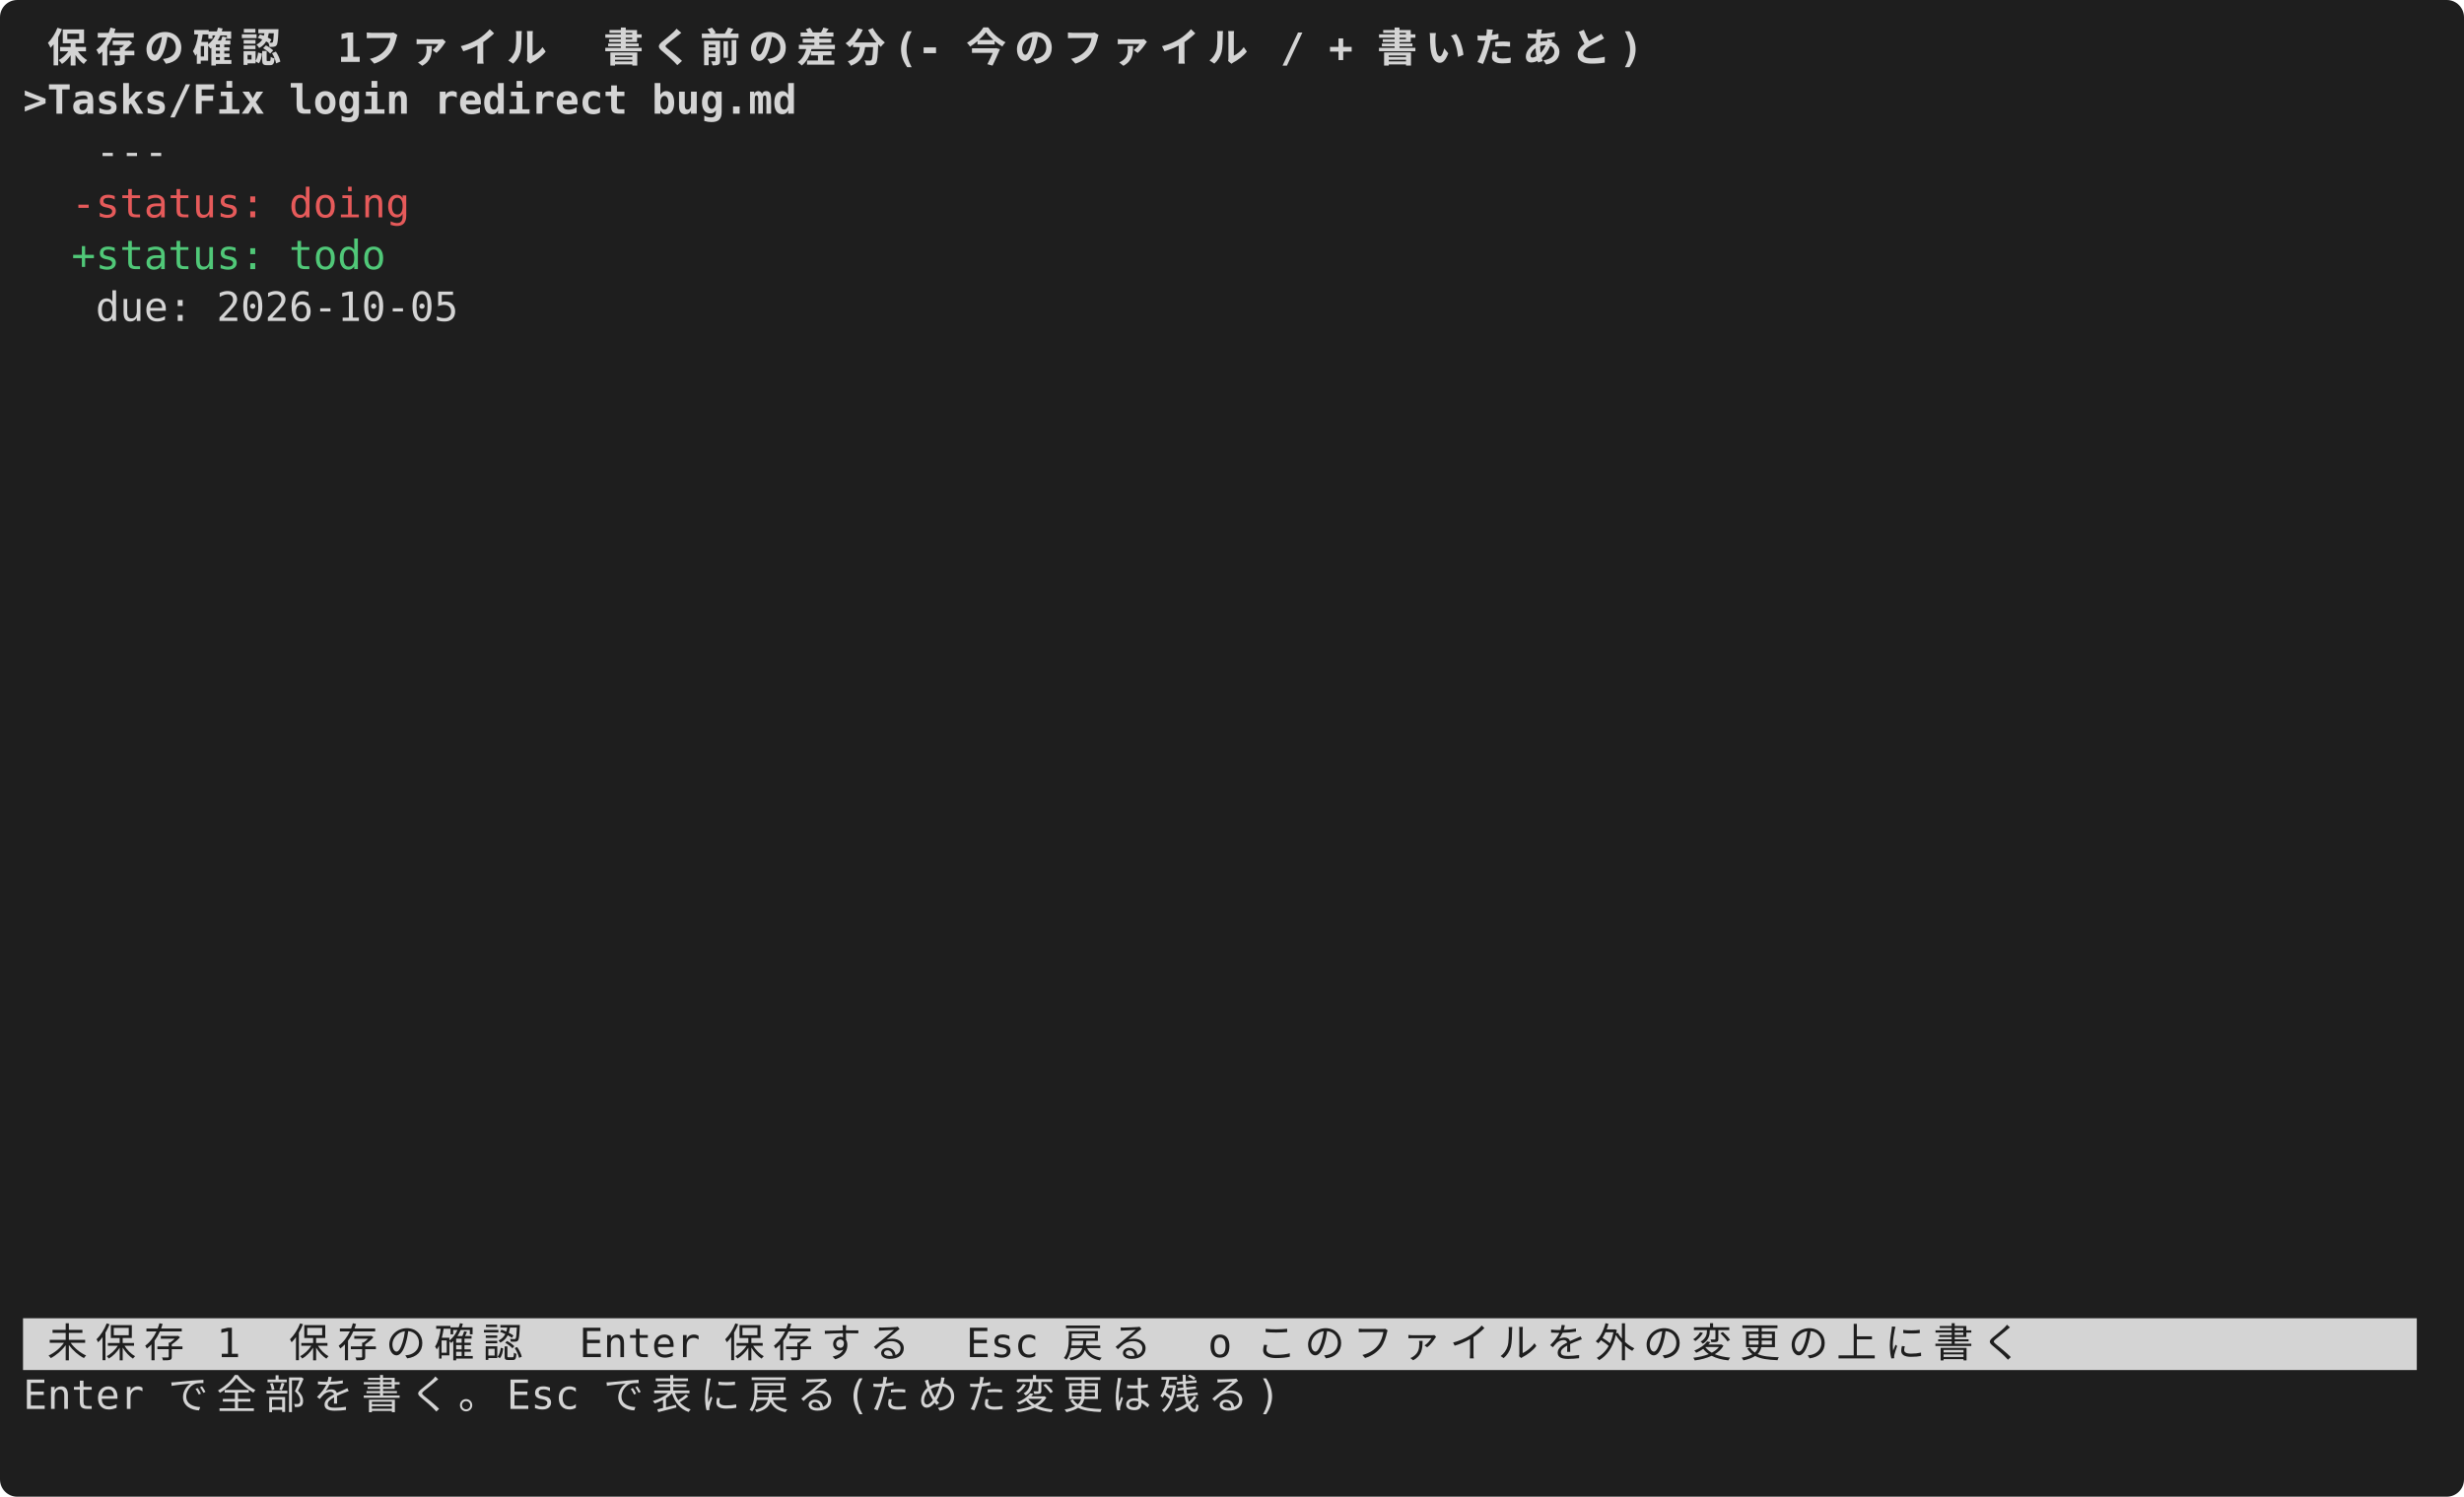
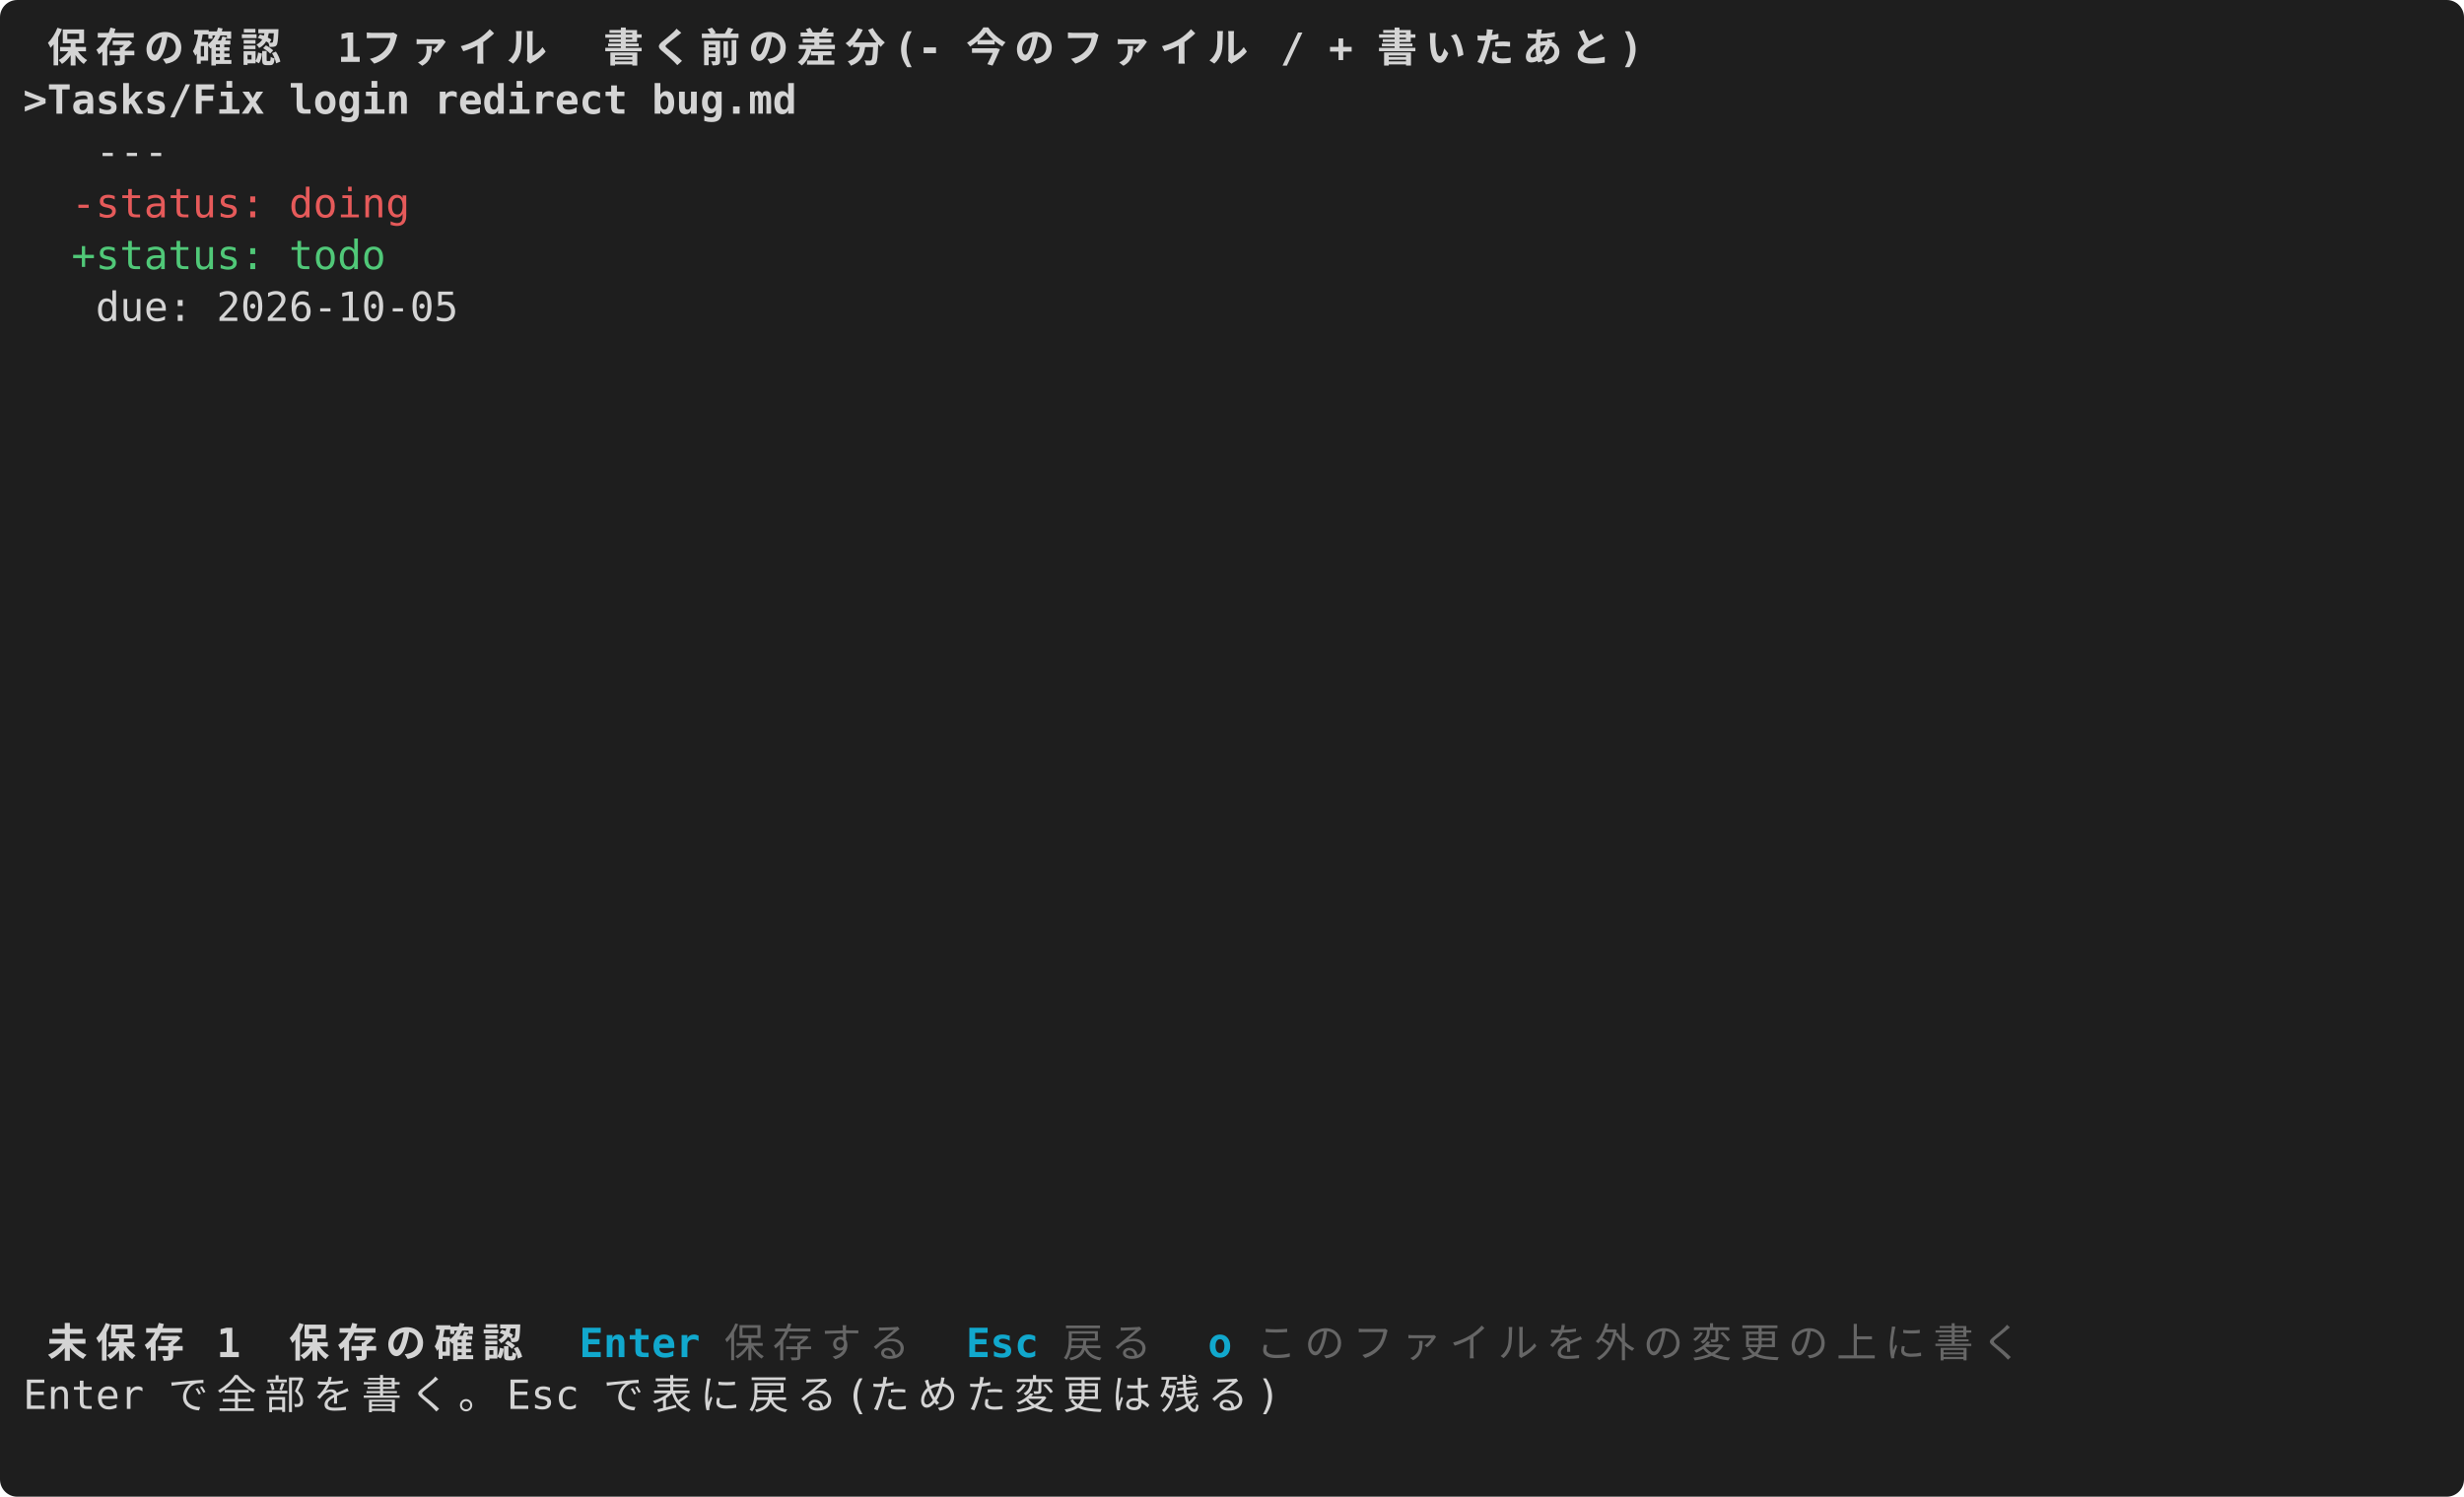
<svg xmlns="http://www.w3.org/2000/svg" width="856" height="520" viewBox="0 0 856 520">
  <rect width="100%" height="100%" fill="#1e1e1e" rx="6" />
  <g font-family="Menlo, Consolas, 'DejaVu Sans Mono', 'Noto Sans Mono CJK JP', monospace" font-size="14" xml:space="preserve">
    <text x="16.4" y="21.5" textLength="16.8" lengthAdjust="spacingAndGlyphs" fill="#d4d4d4" font-weight="bold">保</text>
    <text x="33.2" y="21.5" textLength="16.8" lengthAdjust="spacingAndGlyphs" fill="#d4d4d4" font-weight="bold">存</text>
    <text x="50.0" y="21.5" textLength="16.8" lengthAdjust="spacingAndGlyphs" fill="#d4d4d4" font-weight="bold">の</text>
    <text x="66.8" y="21.5" textLength="16.8" lengthAdjust="spacingAndGlyphs" fill="#d4d4d4" font-weight="bold">確</text>
    <text x="83.6" y="21.5" textLength="16.8" lengthAdjust="spacingAndGlyphs" fill="#d4d4d4" font-weight="bold">認</text>
    <text x="117.2" y="21.5" textLength="8.4" lengthAdjust="spacingAndGlyphs" fill="#d4d4d4" font-weight="bold">1</text>
    <text x="125.6" y="21.5" textLength="16.8" lengthAdjust="spacingAndGlyphs" fill="#d4d4d4" font-weight="bold">フ</text>
    <text x="142.4" y="21.5" textLength="16.8" lengthAdjust="spacingAndGlyphs" fill="#d4d4d4" font-weight="bold">ァ</text>
    <text x="159.2" y="21.5" textLength="16.8" lengthAdjust="spacingAndGlyphs" fill="#d4d4d4" font-weight="bold">イ</text>
    <text x="176.0" y="21.5" textLength="16.8" lengthAdjust="spacingAndGlyphs" fill="#d4d4d4" font-weight="bold">ル</text>
    <text x="209.6" y="21.5" textLength="16.8" lengthAdjust="spacingAndGlyphs" fill="#d4d4d4" font-weight="bold">書</text>
    <text x="226.4" y="21.5" textLength="16.8" lengthAdjust="spacingAndGlyphs" fill="#d4d4d4" font-weight="bold">く</text>
    <text x="243.2" y="21.5" textLength="16.8" lengthAdjust="spacingAndGlyphs" fill="#d4d4d4" font-weight="bold">前</text>
    <text x="260.0" y="21.5" textLength="16.8" lengthAdjust="spacingAndGlyphs" fill="#d4d4d4" font-weight="bold">の</text>
    <text x="276.8" y="21.5" textLength="16.8" lengthAdjust="spacingAndGlyphs" fill="#d4d4d4" font-weight="bold">差</text>
    <text x="293.6" y="21.5" textLength="16.8" lengthAdjust="spacingAndGlyphs" fill="#d4d4d4" font-weight="bold">分</text>
    <text x="310.4" y="21.5" textLength="8.4" lengthAdjust="spacingAndGlyphs" fill="#d4d4d4" font-weight="bold">(</text>
    <text x="318.8" y="21.5" textLength="8.4" lengthAdjust="spacingAndGlyphs" fill="#d4d4d4" font-weight="bold">-</text>
    <text x="335.6" y="21.5" textLength="16.8" lengthAdjust="spacingAndGlyphs" fill="#d4d4d4" font-weight="bold">今</text>
    <text x="352.4" y="21.5" textLength="16.8" lengthAdjust="spacingAndGlyphs" fill="#d4d4d4" font-weight="bold">の</text>
    <text x="369.2" y="21.5" textLength="16.8" lengthAdjust="spacingAndGlyphs" fill="#d4d4d4" font-weight="bold">フ</text>
    <text x="386.0" y="21.5" textLength="16.8" lengthAdjust="spacingAndGlyphs" fill="#d4d4d4" font-weight="bold">ァ</text>
    <text x="402.8" y="21.5" textLength="16.8" lengthAdjust="spacingAndGlyphs" fill="#d4d4d4" font-weight="bold">イ</text>
    <text x="419.6" y="21.5" textLength="16.8" lengthAdjust="spacingAndGlyphs" fill="#d4d4d4" font-weight="bold">ル</text>
    <text x="444.8" y="21.5" textLength="8.4" lengthAdjust="spacingAndGlyphs" fill="#d4d4d4" font-weight="bold">/</text>
    <text x="461.6" y="21.5" textLength="8.4" lengthAdjust="spacingAndGlyphs" fill="#d4d4d4" font-weight="bold">+</text>
    <text x="478.4" y="21.5" textLength="16.8" lengthAdjust="spacingAndGlyphs" fill="#d4d4d4" font-weight="bold">書</text>
    <text x="495.2" y="21.5" textLength="16.8" lengthAdjust="spacingAndGlyphs" fill="#d4d4d4" font-weight="bold">い</text>
    <text x="512.0" y="21.5" textLength="16.8" lengthAdjust="spacingAndGlyphs" fill="#d4d4d4" font-weight="bold">た</text>
    <text x="528.8" y="21.5" textLength="16.8" lengthAdjust="spacingAndGlyphs" fill="#d4d4d4" font-weight="bold">あ</text>
    <text x="545.6" y="21.5" textLength="16.8" lengthAdjust="spacingAndGlyphs" fill="#d4d4d4" font-weight="bold">と</text>
    <text x="562.4" y="21.5" textLength="8.4" lengthAdjust="spacingAndGlyphs" fill="#d4d4d4" font-weight="bold">)</text>
    <text x="8.0" y="39.5" textLength="8.4" lengthAdjust="spacingAndGlyphs" fill="#d4d4d4" font-weight="bold">&gt;</text>
    <text x="16.4" y="39.5" textLength="8.4" lengthAdjust="spacingAndGlyphs" fill="#d4d4d4" font-weight="bold">T</text>
    <text x="24.8" y="39.5" textLength="8.4" lengthAdjust="spacingAndGlyphs" fill="#d4d4d4" font-weight="bold">a</text>
    <text x="33.2" y="39.5" textLength="8.4" lengthAdjust="spacingAndGlyphs" fill="#d4d4d4" font-weight="bold">s</text>
    <text x="41.6" y="39.5" textLength="8.4" lengthAdjust="spacingAndGlyphs" fill="#d4d4d4" font-weight="bold">k</text>
    <text x="50.0" y="39.5" textLength="8.4" lengthAdjust="spacingAndGlyphs" fill="#d4d4d4" font-weight="bold">s</text>
    <text x="58.4" y="39.5" textLength="8.4" lengthAdjust="spacingAndGlyphs" fill="#d4d4d4" font-weight="bold">/</text>
    <text x="66.8" y="39.5" textLength="8.4" lengthAdjust="spacingAndGlyphs" fill="#d4d4d4" font-weight="bold">F</text>
    <text x="75.2" y="39.5" textLength="8.4" lengthAdjust="spacingAndGlyphs" fill="#d4d4d4" font-weight="bold">i</text>
    <text x="83.6" y="39.5" textLength="8.4" lengthAdjust="spacingAndGlyphs" fill="#d4d4d4" font-weight="bold">x</text>
    <text x="100.4" y="39.5" textLength="8.4" lengthAdjust="spacingAndGlyphs" fill="#d4d4d4" font-weight="bold">l</text>
    <text x="108.8" y="39.5" textLength="8.4" lengthAdjust="spacingAndGlyphs" fill="#d4d4d4" font-weight="bold">o</text>
    <text x="117.2" y="39.5" textLength="8.4" lengthAdjust="spacingAndGlyphs" fill="#d4d4d4" font-weight="bold">g</text>
    <text x="125.6" y="39.5" textLength="8.4" lengthAdjust="spacingAndGlyphs" fill="#d4d4d4" font-weight="bold">i</text>
    <text x="134.0" y="39.5" textLength="8.4" lengthAdjust="spacingAndGlyphs" fill="#d4d4d4" font-weight="bold">n</text>
    <text x="150.8" y="39.5" textLength="8.4" lengthAdjust="spacingAndGlyphs" fill="#d4d4d4" font-weight="bold">r</text>
    <text x="159.2" y="39.5" textLength="8.4" lengthAdjust="spacingAndGlyphs" fill="#d4d4d4" font-weight="bold">e</text>
    <text x="167.6" y="39.5" textLength="8.4" lengthAdjust="spacingAndGlyphs" fill="#d4d4d4" font-weight="bold">d</text>
    <text x="176.0" y="39.5" textLength="8.4" lengthAdjust="spacingAndGlyphs" fill="#d4d4d4" font-weight="bold">i</text>
    <text x="184.4" y="39.5" textLength="8.4" lengthAdjust="spacingAndGlyphs" fill="#d4d4d4" font-weight="bold">r</text>
    <text x="192.8" y="39.5" textLength="8.4" lengthAdjust="spacingAndGlyphs" fill="#d4d4d4" font-weight="bold">e</text>
    <text x="201.2" y="39.5" textLength="8.4" lengthAdjust="spacingAndGlyphs" fill="#d4d4d4" font-weight="bold">c</text>
    <text x="209.6" y="39.5" textLength="8.4" lengthAdjust="spacingAndGlyphs" fill="#d4d4d4" font-weight="bold">t</text>
    <text x="226.4" y="39.5" textLength="8.4" lengthAdjust="spacingAndGlyphs" fill="#d4d4d4" font-weight="bold">b</text>
    <text x="234.8" y="39.5" textLength="8.4" lengthAdjust="spacingAndGlyphs" fill="#d4d4d4" font-weight="bold">u</text>
    <text x="243.2" y="39.5" textLength="8.4" lengthAdjust="spacingAndGlyphs" fill="#d4d4d4" font-weight="bold">g</text>
    <text x="251.6" y="39.5" textLength="8.4" lengthAdjust="spacingAndGlyphs" fill="#d4d4d4" font-weight="bold">.</text>
    <text x="260.0" y="39.5" textLength="8.4" lengthAdjust="spacingAndGlyphs" fill="#d4d4d4" font-weight="bold">m</text>
    <text x="268.4" y="39.5" textLength="8.4" lengthAdjust="spacingAndGlyphs" fill="#d4d4d4" font-weight="bold">d</text>
    <text x="33.2" y="57.5" textLength="8.4" lengthAdjust="spacingAndGlyphs" fill="#d4d4d4">-</text>
    <text x="41.6" y="57.5" textLength="8.4" lengthAdjust="spacingAndGlyphs" fill="#d4d4d4">-</text>
    <text x="50.0" y="57.5" textLength="8.4" lengthAdjust="spacingAndGlyphs" fill="#d4d4d4">-</text>
    <text x="24.8" y="75.5" textLength="8.4" lengthAdjust="spacingAndGlyphs" fill="#e65a5a">-</text>
    <text x="33.2" y="75.5" textLength="8.4" lengthAdjust="spacingAndGlyphs" fill="#e65a5a">s</text>
    <text x="41.6" y="75.5" textLength="8.4" lengthAdjust="spacingAndGlyphs" fill="#e65a5a">t</text>
    <text x="50.0" y="75.5" textLength="8.4" lengthAdjust="spacingAndGlyphs" fill="#e65a5a">a</text>
    <text x="58.4" y="75.5" textLength="8.4" lengthAdjust="spacingAndGlyphs" fill="#e65a5a">t</text>
    <text x="66.8" y="75.5" textLength="8.4" lengthAdjust="spacingAndGlyphs" fill="#e65a5a">u</text>
    <text x="75.2" y="75.5" textLength="8.4" lengthAdjust="spacingAndGlyphs" fill="#e65a5a">s</text>
    <text x="83.6" y="75.5" textLength="8.4" lengthAdjust="spacingAndGlyphs" fill="#e65a5a">:</text>
    <text x="100.4" y="75.5" textLength="8.4" lengthAdjust="spacingAndGlyphs" fill="#e65a5a">d</text>
    <text x="108.8" y="75.5" textLength="8.4" lengthAdjust="spacingAndGlyphs" fill="#e65a5a">o</text>
    <text x="117.2" y="75.5" textLength="8.4" lengthAdjust="spacingAndGlyphs" fill="#e65a5a">i</text>
    <text x="125.6" y="75.5" textLength="8.4" lengthAdjust="spacingAndGlyphs" fill="#e65a5a">n</text>
    <text x="134.0" y="75.5" textLength="8.4" lengthAdjust="spacingAndGlyphs" fill="#e65a5a">g</text>
    <text x="24.8" y="93.5" textLength="8.4" lengthAdjust="spacingAndGlyphs" fill="#50c878">+</text>
    <text x="33.2" y="93.5" textLength="8.4" lengthAdjust="spacingAndGlyphs" fill="#50c878">s</text>
    <text x="41.6" y="93.5" textLength="8.4" lengthAdjust="spacingAndGlyphs" fill="#50c878">t</text>
    <text x="50.0" y="93.5" textLength="8.4" lengthAdjust="spacingAndGlyphs" fill="#50c878">a</text>
    <text x="58.4" y="93.5" textLength="8.4" lengthAdjust="spacingAndGlyphs" fill="#50c878">t</text>
    <text x="66.8" y="93.5" textLength="8.4" lengthAdjust="spacingAndGlyphs" fill="#50c878">u</text>
    <text x="75.2" y="93.5" textLength="8.4" lengthAdjust="spacingAndGlyphs" fill="#50c878">s</text>
    <text x="83.6" y="93.5" textLength="8.4" lengthAdjust="spacingAndGlyphs" fill="#50c878">:</text>
    <text x="100.4" y="93.5" textLength="8.4" lengthAdjust="spacingAndGlyphs" fill="#50c878">t</text>
    <text x="108.8" y="93.5" textLength="8.4" lengthAdjust="spacingAndGlyphs" fill="#50c878">o</text>
    <text x="117.2" y="93.5" textLength="8.4" lengthAdjust="spacingAndGlyphs" fill="#50c878">d</text>
    <text x="125.6" y="93.5" textLength="8.4" lengthAdjust="spacingAndGlyphs" fill="#50c878">o</text>
    <text x="33.2" y="111.5" textLength="8.4" lengthAdjust="spacingAndGlyphs" fill="#d4d4d4">d</text>
    <text x="41.6" y="111.5" textLength="8.4" lengthAdjust="spacingAndGlyphs" fill="#d4d4d4">u</text>
    <text x="50.0" y="111.5" textLength="8.4" lengthAdjust="spacingAndGlyphs" fill="#d4d4d4">e</text>
    <text x="58.4" y="111.5" textLength="8.4" lengthAdjust="spacingAndGlyphs" fill="#d4d4d4">:</text>
    <text x="75.2" y="111.5" textLength="8.4" lengthAdjust="spacingAndGlyphs" fill="#d4d4d4">2</text>
    <text x="83.6" y="111.5" textLength="8.4" lengthAdjust="spacingAndGlyphs" fill="#d4d4d4">0</text>
    <text x="92.0" y="111.5" textLength="8.4" lengthAdjust="spacingAndGlyphs" fill="#d4d4d4">2</text>
    <text x="100.4" y="111.5" textLength="8.4" lengthAdjust="spacingAndGlyphs" fill="#d4d4d4">6</text>
    <text x="108.8" y="111.5" textLength="8.4" lengthAdjust="spacingAndGlyphs" fill="#d4d4d4">-</text>
    <text x="117.2" y="111.5" textLength="8.4" lengthAdjust="spacingAndGlyphs" fill="#d4d4d4">1</text>
    <text x="125.6" y="111.5" textLength="8.4" lengthAdjust="spacingAndGlyphs" fill="#d4d4d4">0</text>
    <text x="134.0" y="111.5" textLength="8.4" lengthAdjust="spacingAndGlyphs" fill="#d4d4d4">-</text>
    <text x="142.4" y="111.5" textLength="8.4" lengthAdjust="spacingAndGlyphs" fill="#d4d4d4">0</text>
    <text x="150.8" y="111.5" textLength="8.4" lengthAdjust="spacingAndGlyphs" fill="#d4d4d4">5</text>
-     <rect x="8.0" y="458" width="831.6" height="18" fill="#d4d4d4" />
-     <text x="16.4" y="471.5" textLength="16.8" lengthAdjust="spacingAndGlyphs" fill="#1e1e1e">未</text>
-     <text x="33.2" y="471.5" textLength="16.8" lengthAdjust="spacingAndGlyphs" fill="#1e1e1e">保</text>
-     <text x="50.0" y="471.5" textLength="16.8" lengthAdjust="spacingAndGlyphs" fill="#1e1e1e">存</text>
-     <text x="75.2" y="471.5" textLength="8.4" lengthAdjust="spacingAndGlyphs" fill="#1e1e1e">1</text>
-     <text x="100.4" y="471.5" textLength="16.8" lengthAdjust="spacingAndGlyphs" fill="#1e1e1e">保</text>
-     <text x="117.2" y="471.5" textLength="16.8" lengthAdjust="spacingAndGlyphs" fill="#1e1e1e">存</text>
-     <text x="134.0" y="471.5" textLength="16.8" lengthAdjust="spacingAndGlyphs" fill="#1e1e1e">の</text>
-     <text x="150.8" y="471.5" textLength="16.8" lengthAdjust="spacingAndGlyphs" fill="#1e1e1e">確</text>
-     <text x="167.6" y="471.5" textLength="16.8" lengthAdjust="spacingAndGlyphs" fill="#1e1e1e">認</text>
-     <text x="201.2" y="471.5" textLength="8.4" lengthAdjust="spacingAndGlyphs" fill="#1e1e1e">E</text>
-     <text x="209.6" y="471.5" textLength="8.4" lengthAdjust="spacingAndGlyphs" fill="#1e1e1e">n</text>
-     <text x="218.0" y="471.5" textLength="8.4" lengthAdjust="spacingAndGlyphs" fill="#1e1e1e">t</text>
-     <text x="226.4" y="471.5" textLength="8.4" lengthAdjust="spacingAndGlyphs" fill="#1e1e1e">e</text>
-     <text x="234.8" y="471.5" textLength="8.4" lengthAdjust="spacingAndGlyphs" fill="#1e1e1e">r</text>
-     <text x="251.6" y="471.5" textLength="16.8" lengthAdjust="spacingAndGlyphs" fill="#1e1e1e">保</text>
-     <text x="268.4" y="471.5" textLength="16.8" lengthAdjust="spacingAndGlyphs" fill="#1e1e1e">存</text>
-     <text x="285.2" y="471.5" textLength="16.8" lengthAdjust="spacingAndGlyphs" fill="#1e1e1e">す</text>
-     <text x="302.0" y="471.5" textLength="16.8" lengthAdjust="spacingAndGlyphs" fill="#1e1e1e">る</text>
-     <text x="335.6" y="471.5" textLength="8.4" lengthAdjust="spacingAndGlyphs" fill="#1e1e1e">E</text>
-     <text x="344.0" y="471.5" textLength="8.4" lengthAdjust="spacingAndGlyphs" fill="#1e1e1e">s</text>
-     <text x="352.4" y="471.5" textLength="8.4" lengthAdjust="spacingAndGlyphs" fill="#1e1e1e">c</text>
-     <text x="369.2" y="471.5" textLength="16.8" lengthAdjust="spacingAndGlyphs" fill="#1e1e1e">戻</text>
-     <text x="386.0" y="471.5" textLength="16.8" lengthAdjust="spacingAndGlyphs" fill="#1e1e1e">る</text>
-     <text x="419.6" y="471.5" textLength="8.4" lengthAdjust="spacingAndGlyphs" fill="#1e1e1e">o</text>
-     <text x="436.4" y="471.5" textLength="16.8" lengthAdjust="spacingAndGlyphs" fill="#1e1e1e">こ</text>
-     <text x="453.2" y="471.5" textLength="16.8" lengthAdjust="spacingAndGlyphs" fill="#1e1e1e">の</text>
-     <text x="470.0" y="471.5" textLength="16.8" lengthAdjust="spacingAndGlyphs" fill="#1e1e1e">フ</text>
-     <text x="486.8" y="471.5" textLength="16.8" lengthAdjust="spacingAndGlyphs" fill="#1e1e1e">ァ</text>
-     <text x="503.6" y="471.5" textLength="16.8" lengthAdjust="spacingAndGlyphs" fill="#1e1e1e">イ</text>
-     <text x="520.4" y="471.5" textLength="16.8" lengthAdjust="spacingAndGlyphs" fill="#1e1e1e">ル</text>
-     <text x="537.2" y="471.5" textLength="16.8" lengthAdjust="spacingAndGlyphs" fill="#1e1e1e">を</text>
-     <text x="554.0" y="471.5" textLength="16.8" lengthAdjust="spacingAndGlyphs" fill="#1e1e1e">外</text>
-     <text x="570.8" y="471.5" textLength="16.8" lengthAdjust="spacingAndGlyphs" fill="#1e1e1e">の</text>
-     <text x="587.6" y="471.5" textLength="16.8" lengthAdjust="spacingAndGlyphs" fill="#1e1e1e">変</text>
-     <text x="604.4" y="471.5" textLength="16.8" lengthAdjust="spacingAndGlyphs" fill="#1e1e1e">更</text>
-     <text x="621.2" y="471.5" textLength="16.8" lengthAdjust="spacingAndGlyphs" fill="#1e1e1e">の</text>
-     <text x="638.0" y="471.5" textLength="16.8" lengthAdjust="spacingAndGlyphs" fill="#1e1e1e">上</text>
-     <text x="654.8" y="471.5" textLength="16.8" lengthAdjust="spacingAndGlyphs" fill="#1e1e1e">に</text>
-     <text x="671.6" y="471.5" textLength="16.8" lengthAdjust="spacingAndGlyphs" fill="#1e1e1e">書</text>
-     <text x="688.4" y="471.5" textLength="16.8" lengthAdjust="spacingAndGlyphs" fill="#1e1e1e">く</text>
+     <text x="16.4" y="471.5" textLength="16.8" lengthAdjust="spacingAndGlyphs" fill="#d4d4d4" font-weight="bold">未</text>
+     <text x="33.2" y="471.5" textLength="16.8" lengthAdjust="spacingAndGlyphs" fill="#d4d4d4" font-weight="bold">保</text>
+     <text x="50.0" y="471.5" textLength="16.8" lengthAdjust="spacingAndGlyphs" fill="#d4d4d4" font-weight="bold">存</text>
+     <text x="75.2" y="471.5" textLength="8.4" lengthAdjust="spacingAndGlyphs" fill="#d4d4d4" font-weight="bold">1</text>
+     <text x="100.4" y="471.5" textLength="16.8" lengthAdjust="spacingAndGlyphs" fill="#d4d4d4" font-weight="bold">保</text>
+     <text x="117.2" y="471.5" textLength="16.8" lengthAdjust="spacingAndGlyphs" fill="#d4d4d4" font-weight="bold">存</text>
+     <text x="134.0" y="471.5" textLength="16.8" lengthAdjust="spacingAndGlyphs" fill="#d4d4d4" font-weight="bold">の</text>
+     <text x="150.8" y="471.5" textLength="16.8" lengthAdjust="spacingAndGlyphs" fill="#d4d4d4" font-weight="bold">確</text>
+     <text x="167.6" y="471.5" textLength="16.8" lengthAdjust="spacingAndGlyphs" fill="#d4d4d4" font-weight="bold">認</text>
+     <text x="201.2" y="471.5" textLength="8.4" lengthAdjust="spacingAndGlyphs" fill="#11a8cd" font-weight="bold">E</text>
+     <text x="209.6" y="471.5" textLength="8.4" lengthAdjust="spacingAndGlyphs" fill="#11a8cd" font-weight="bold">n</text>
+     <text x="218.0" y="471.5" textLength="8.4" lengthAdjust="spacingAndGlyphs" fill="#11a8cd" font-weight="bold">t</text>
+     <text x="226.4" y="471.5" textLength="8.4" lengthAdjust="spacingAndGlyphs" fill="#11a8cd" font-weight="bold">e</text>
+     <text x="234.8" y="471.5" textLength="8.4" lengthAdjust="spacingAndGlyphs" fill="#11a8cd" font-weight="bold">r</text>
+     <text x="251.6" y="471.5" textLength="16.8" lengthAdjust="spacingAndGlyphs" fill="#666666">保</text>
+     <text x="268.4" y="471.5" textLength="16.8" lengthAdjust="spacingAndGlyphs" fill="#666666">存</text>
+     <text x="285.2" y="471.5" textLength="16.8" lengthAdjust="spacingAndGlyphs" fill="#666666">す</text>
+     <text x="302.0" y="471.5" textLength="16.8" lengthAdjust="spacingAndGlyphs" fill="#666666">る</text>
+     <text x="335.6" y="471.5" textLength="8.4" lengthAdjust="spacingAndGlyphs" fill="#11a8cd" font-weight="bold">E</text>
+     <text x="344.0" y="471.5" textLength="8.4" lengthAdjust="spacingAndGlyphs" fill="#11a8cd" font-weight="bold">s</text>
+     <text x="352.4" y="471.5" textLength="8.4" lengthAdjust="spacingAndGlyphs" fill="#11a8cd" font-weight="bold">c</text>
+     <text x="369.2" y="471.5" textLength="16.8" lengthAdjust="spacingAndGlyphs" fill="#666666">戻</text>
+     <text x="386.0" y="471.5" textLength="16.8" lengthAdjust="spacingAndGlyphs" fill="#666666">る</text>
+     <text x="419.6" y="471.5" textLength="8.4" lengthAdjust="spacingAndGlyphs" fill="#11a8cd" font-weight="bold">o</text>
+     <text x="436.4" y="471.5" textLength="16.8" lengthAdjust="spacingAndGlyphs" fill="#666666">こ</text>
+     <text x="453.2" y="471.5" textLength="16.8" lengthAdjust="spacingAndGlyphs" fill="#666666">の</text>
+     <text x="470.0" y="471.5" textLength="16.8" lengthAdjust="spacingAndGlyphs" fill="#666666">フ</text>
+     <text x="486.8" y="471.5" textLength="16.8" lengthAdjust="spacingAndGlyphs" fill="#666666">ァ</text>
+     <text x="503.6" y="471.5" textLength="16.8" lengthAdjust="spacingAndGlyphs" fill="#666666">イ</text>
+     <text x="520.4" y="471.5" textLength="16.8" lengthAdjust="spacingAndGlyphs" fill="#666666">ル</text>
+     <text x="537.2" y="471.5" textLength="16.8" lengthAdjust="spacingAndGlyphs" fill="#666666">を</text>
+     <text x="554.0" y="471.5" textLength="16.8" lengthAdjust="spacingAndGlyphs" fill="#666666">外</text>
+     <text x="570.8" y="471.5" textLength="16.8" lengthAdjust="spacingAndGlyphs" fill="#666666">の</text>
+     <text x="587.6" y="471.5" textLength="16.8" lengthAdjust="spacingAndGlyphs" fill="#666666">変</text>
+     <text x="604.4" y="471.5" textLength="16.8" lengthAdjust="spacingAndGlyphs" fill="#666666">更</text>
+     <text x="621.2" y="471.5" textLength="16.8" lengthAdjust="spacingAndGlyphs" fill="#666666">の</text>
+     <text x="638.0" y="471.5" textLength="16.8" lengthAdjust="spacingAndGlyphs" fill="#666666">上</text>
+     <text x="654.8" y="471.5" textLength="16.8" lengthAdjust="spacingAndGlyphs" fill="#666666">に</text>
+     <text x="671.6" y="471.5" textLength="16.8" lengthAdjust="spacingAndGlyphs" fill="#666666">書</text>
+     <text x="688.4" y="471.5" textLength="16.8" lengthAdjust="spacingAndGlyphs" fill="#666666">く</text>
    <text x="8.0" y="489.5" textLength="8.4" lengthAdjust="spacingAndGlyphs" fill="#d4d4d4">E</text>
    <text x="16.4" y="489.5" textLength="8.4" lengthAdjust="spacingAndGlyphs" fill="#d4d4d4">n</text>
    <text x="24.8" y="489.5" textLength="8.4" lengthAdjust="spacingAndGlyphs" fill="#d4d4d4">t</text>
    <text x="33.2" y="489.5" textLength="8.4" lengthAdjust="spacingAndGlyphs" fill="#d4d4d4">e</text>
    <text x="41.6" y="489.5" textLength="8.4" lengthAdjust="spacingAndGlyphs" fill="#d4d4d4">r</text>
    <text x="58.4" y="489.5" textLength="16.8" lengthAdjust="spacingAndGlyphs" fill="#d4d4d4">で</text>
    <text x="75.2" y="489.5" textLength="16.8" lengthAdjust="spacingAndGlyphs" fill="#d4d4d4">全</text>
    <text x="92.0" y="489.5" textLength="16.8" lengthAdjust="spacingAndGlyphs" fill="#d4d4d4">部</text>
    <text x="108.8" y="489.5" textLength="16.8" lengthAdjust="spacingAndGlyphs" fill="#d4d4d4">を</text>
    <text x="125.6" y="489.5" textLength="16.8" lengthAdjust="spacingAndGlyphs" fill="#d4d4d4">書</text>
    <text x="142.4" y="489.5" textLength="16.8" lengthAdjust="spacingAndGlyphs" fill="#d4d4d4">く</text>
    <text x="159.2" y="489.5" textLength="16.8" lengthAdjust="spacingAndGlyphs" fill="#d4d4d4">。</text>
    <text x="176.0" y="489.5" textLength="8.4" lengthAdjust="spacingAndGlyphs" fill="#d4d4d4">E</text>
    <text x="184.4" y="489.5" textLength="8.4" lengthAdjust="spacingAndGlyphs" fill="#d4d4d4">s</text>
    <text x="192.8" y="489.5" textLength="8.4" lengthAdjust="spacingAndGlyphs" fill="#d4d4d4">c</text>
    <text x="209.6" y="489.5" textLength="16.8" lengthAdjust="spacingAndGlyphs" fill="#d4d4d4">で</text>
    <text x="226.4" y="489.5" textLength="16.8" lengthAdjust="spacingAndGlyphs" fill="#d4d4d4">表</text>
    <text x="243.2" y="489.5" textLength="16.8" lengthAdjust="spacingAndGlyphs" fill="#d4d4d4">に</text>
    <text x="260.0" y="489.5" textLength="16.8" lengthAdjust="spacingAndGlyphs" fill="#d4d4d4">戻</text>
    <text x="276.8" y="489.5" textLength="16.8" lengthAdjust="spacingAndGlyphs" fill="#d4d4d4">る</text>
    <text x="293.6" y="489.5" textLength="8.4" lengthAdjust="spacingAndGlyphs" fill="#d4d4d4">(</text>
    <text x="302.0" y="489.5" textLength="16.8" lengthAdjust="spacingAndGlyphs" fill="#d4d4d4">た</text>
    <text x="318.8" y="489.5" textLength="16.8" lengthAdjust="spacingAndGlyphs" fill="#d4d4d4">め</text>
    <text x="335.6" y="489.5" textLength="16.8" lengthAdjust="spacingAndGlyphs" fill="#d4d4d4">た</text>
    <text x="352.4" y="489.5" textLength="16.8" lengthAdjust="spacingAndGlyphs" fill="#d4d4d4">変</text>
    <text x="369.2" y="489.5" textLength="16.8" lengthAdjust="spacingAndGlyphs" fill="#d4d4d4">更</text>
    <text x="386.0" y="489.5" textLength="16.8" lengthAdjust="spacingAndGlyphs" fill="#d4d4d4">は</text>
    <text x="402.8" y="489.5" textLength="16.8" lengthAdjust="spacingAndGlyphs" fill="#d4d4d4">残</text>
    <text x="419.6" y="489.5" textLength="16.8" lengthAdjust="spacingAndGlyphs" fill="#d4d4d4">る</text>
    <text x="436.4" y="489.5" textLength="8.4" lengthAdjust="spacingAndGlyphs" fill="#d4d4d4">)</text>
  </g>
</svg>
